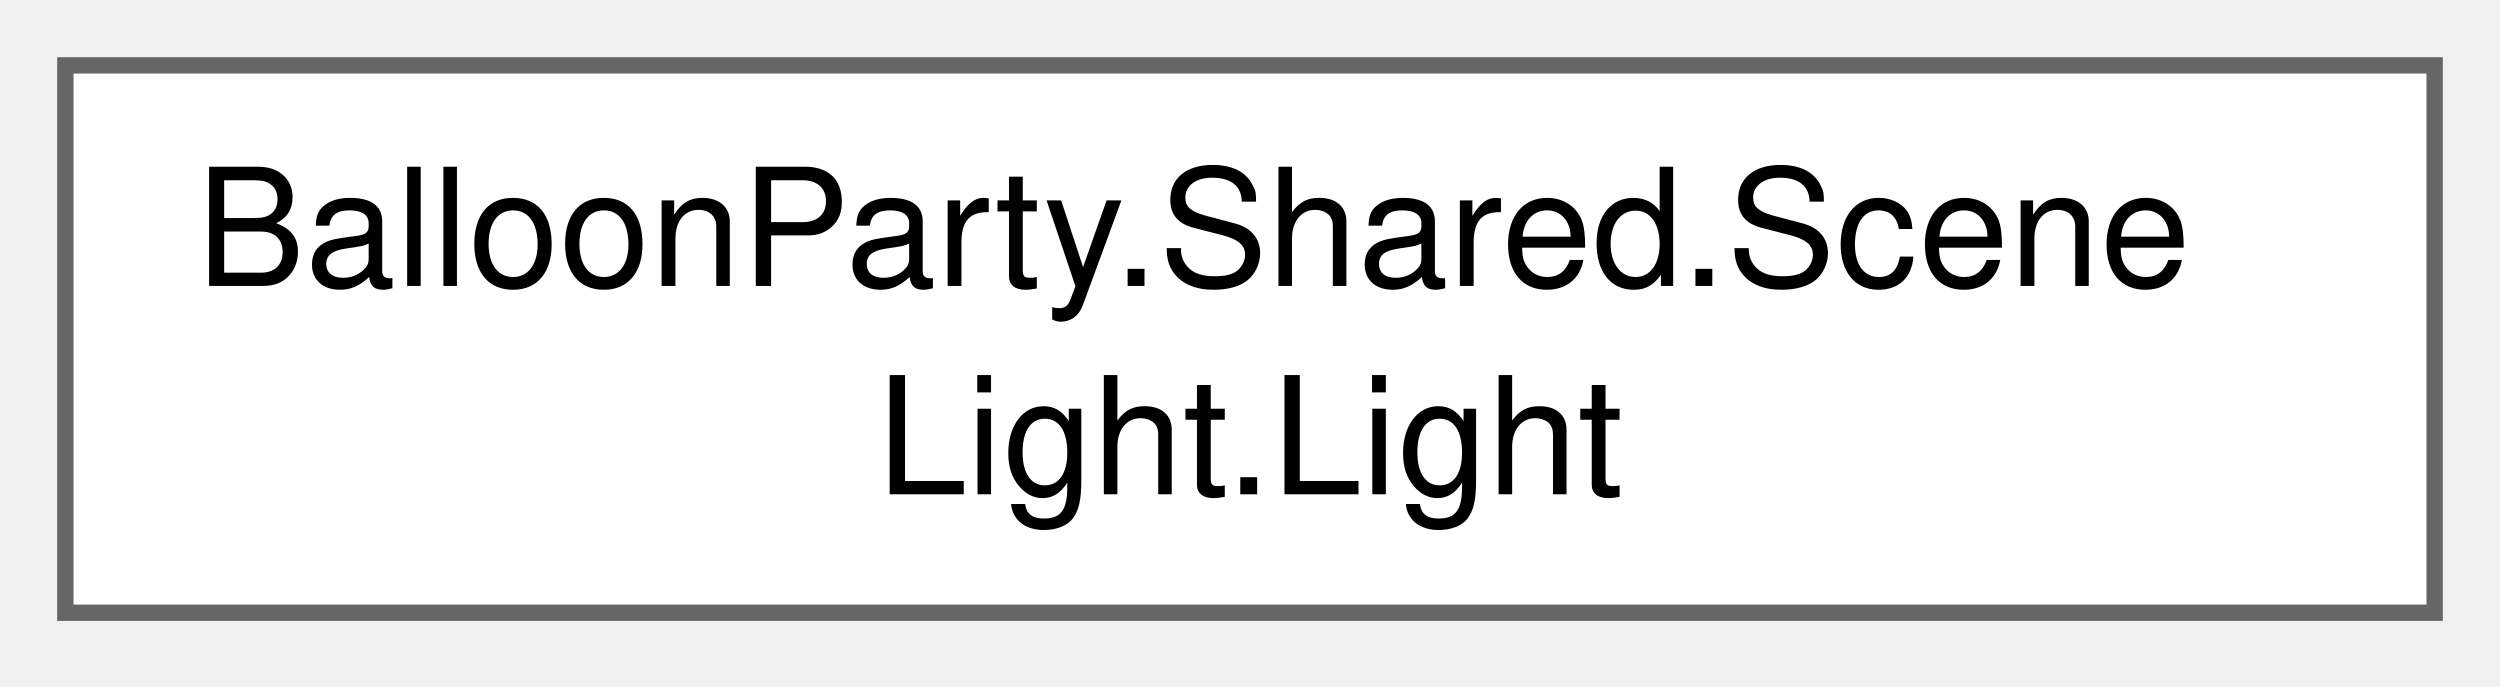
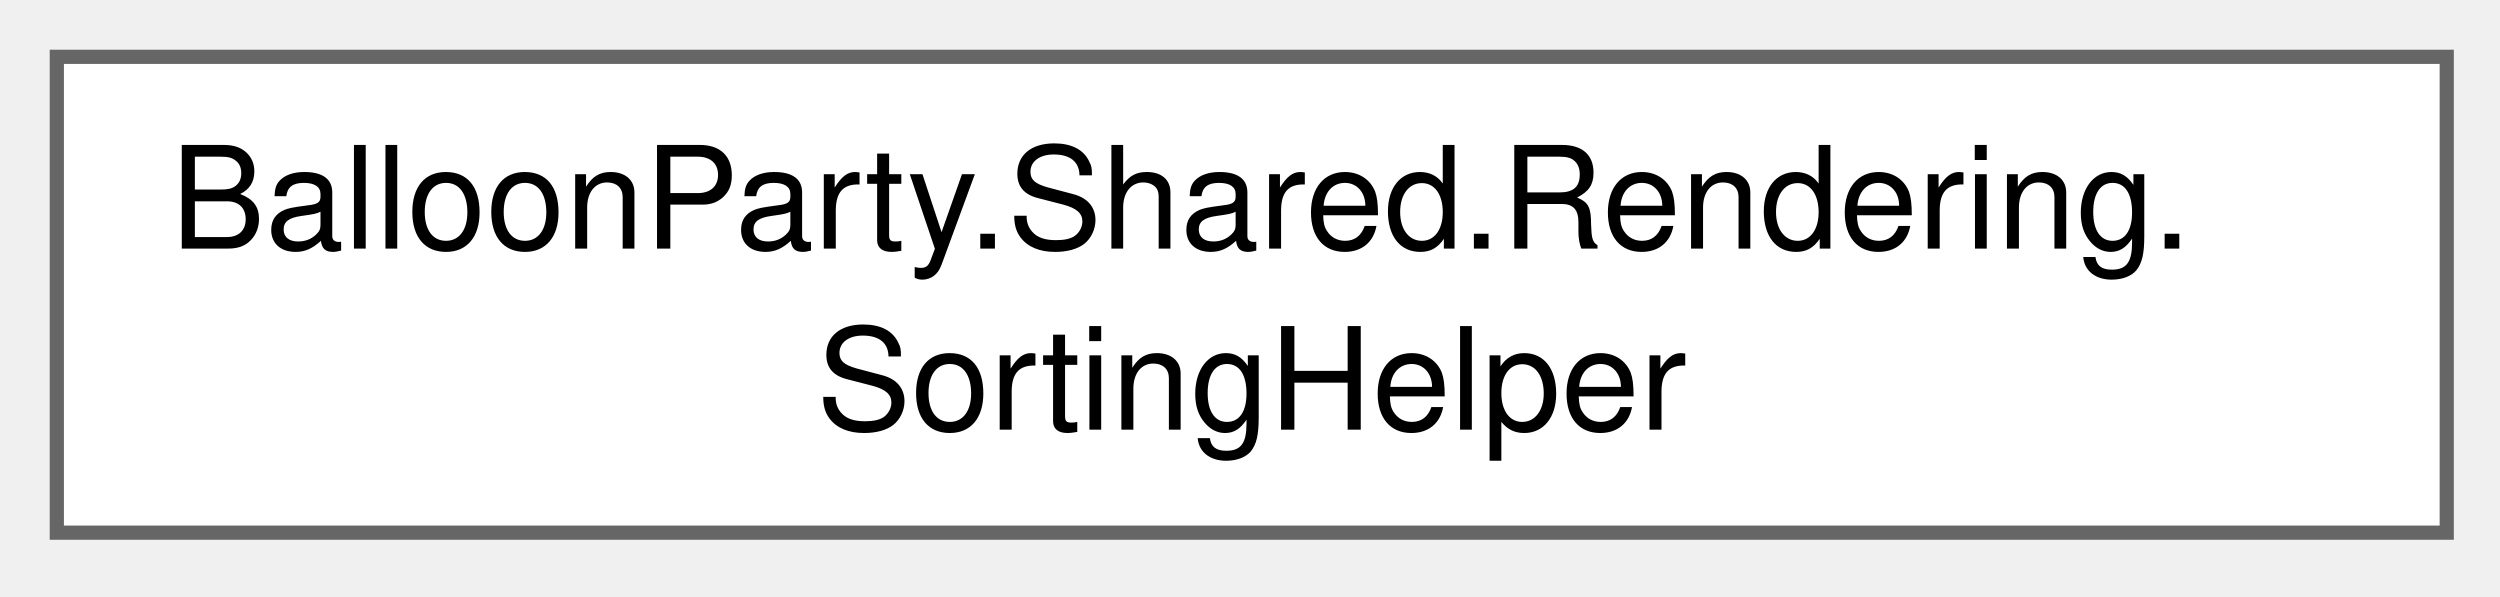
- <svg xmlns="http://www.w3.org/2000/svg" xmlns:xlink="http://www.w3.org/1999/xlink" width="153pt" height="42pt" viewBox="0.00 0.00 153.00 42.00">
+ <svg xmlns="http://www.w3.org/2000/svg" xmlns:xlink="http://www.w3.org/1999/xlink" width="176pt" height="42pt" viewBox="0.00 0.00 176.00 42.00">
  <g id="graph0" class="graph" transform="scale(1 1) rotate(0) translate(4 37.5)">
    <g id="Node000000" class="node">
      <g id="a_Node000000">
-         <a xlink:href="classBalloonParty_1_1Shared_1_1SceneLight_1_1Light.html" target="_top" xlink:title="One light a caller owns and toggles on/off in SceneLightFieldService (see Milestone 3).">
-           <polygon fill="white" stroke="#666666" points="145,-33.5 0,-33.5 0,0 145,0 145,-33.5" />
-           <text xml:space="preserve" text-anchor="start" x="8" y="-20" font-family="Helvetica,sans-Serif" font-size="10.00">BalloonParty.Shared.Scene</text>
-           <text xml:space="preserve" text-anchor="middle" x="72.5" y="-7.25" font-family="Helvetica,sans-Serif" font-size="10.00">Light.Light</text>
+         <a xlink:href="classBalloonParty_1_1Shared_1_1Rendering_1_1SortingHelper.html" target="_top" xlink:title=" ">
+           <polygon fill="white" stroke="#666666" points="168.25,-33.5 0,-33.5 0,0 168.25,0 168.25,-33.5" />
+           <text xml:space="preserve" text-anchor="start" x="8" y="-20" font-family="Helvetica,sans-Serif" font-size="10.00">BalloonParty.Shared.Rendering.</text>
+           <text xml:space="preserve" text-anchor="middle" x="84.12" y="-7.25" font-family="Helvetica,sans-Serif" font-size="10.00">SortingHelper</text>
        </a>
      </g>
    </g>
  </g>
</svg>
